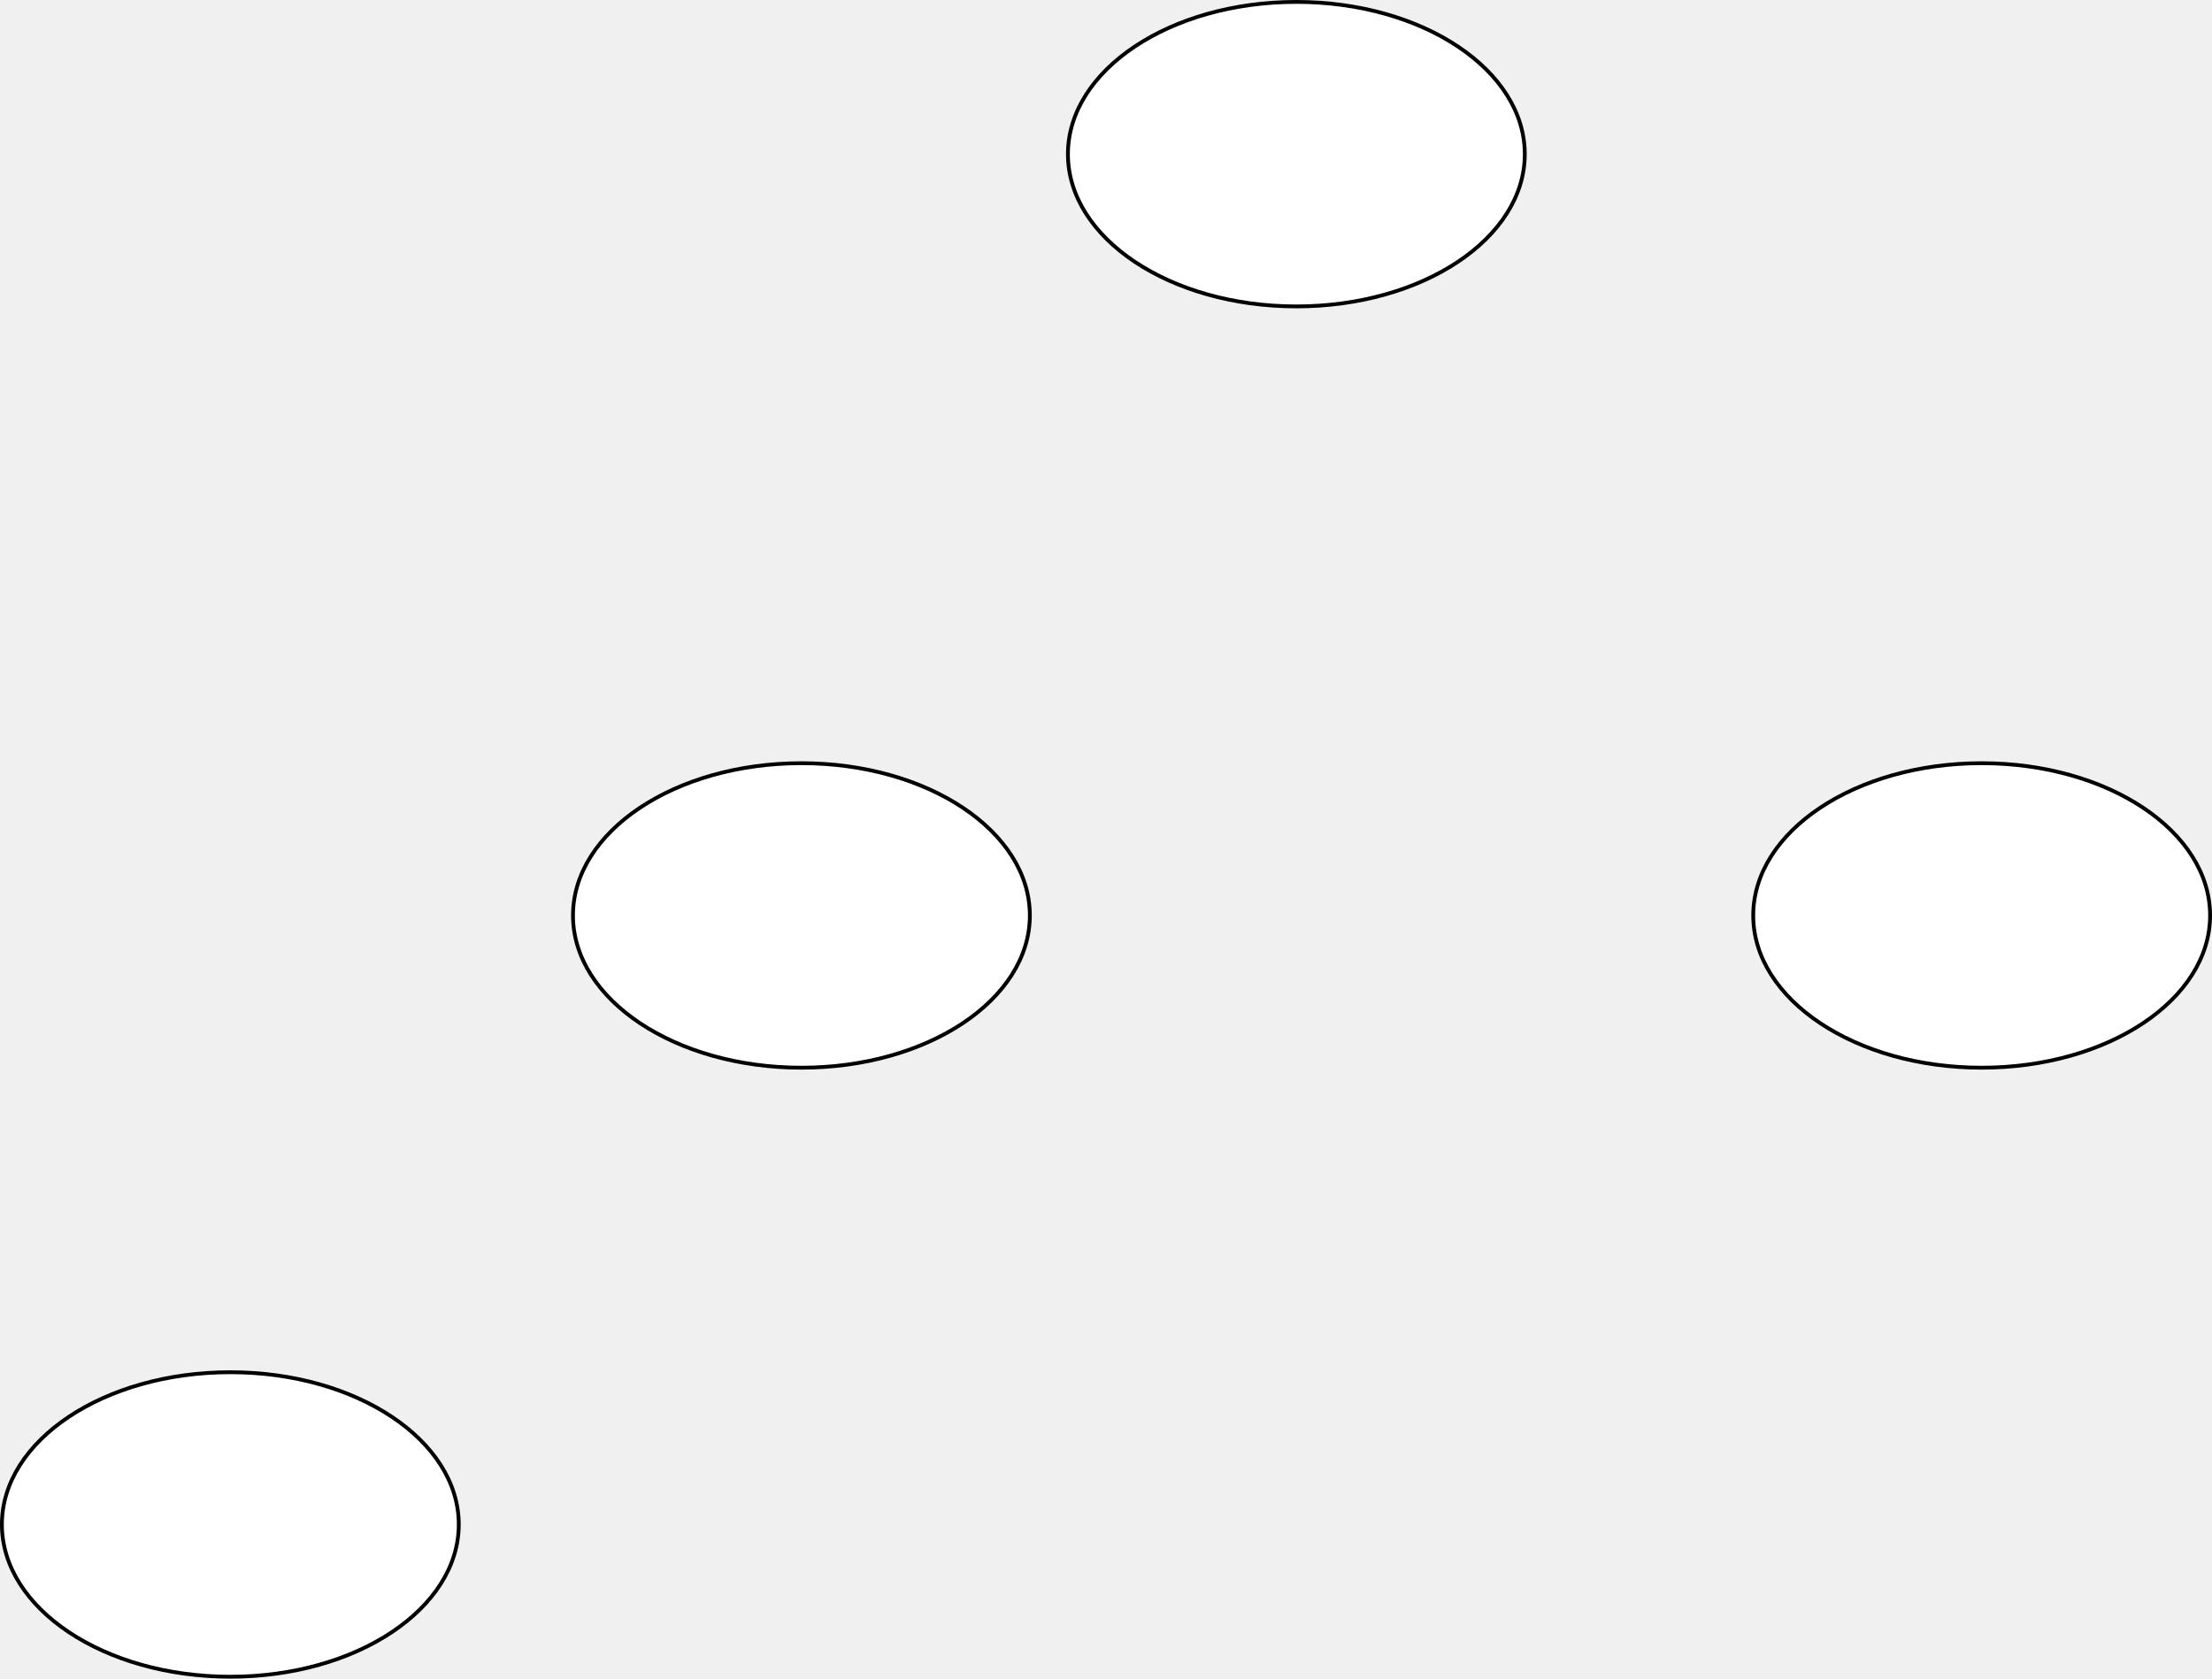
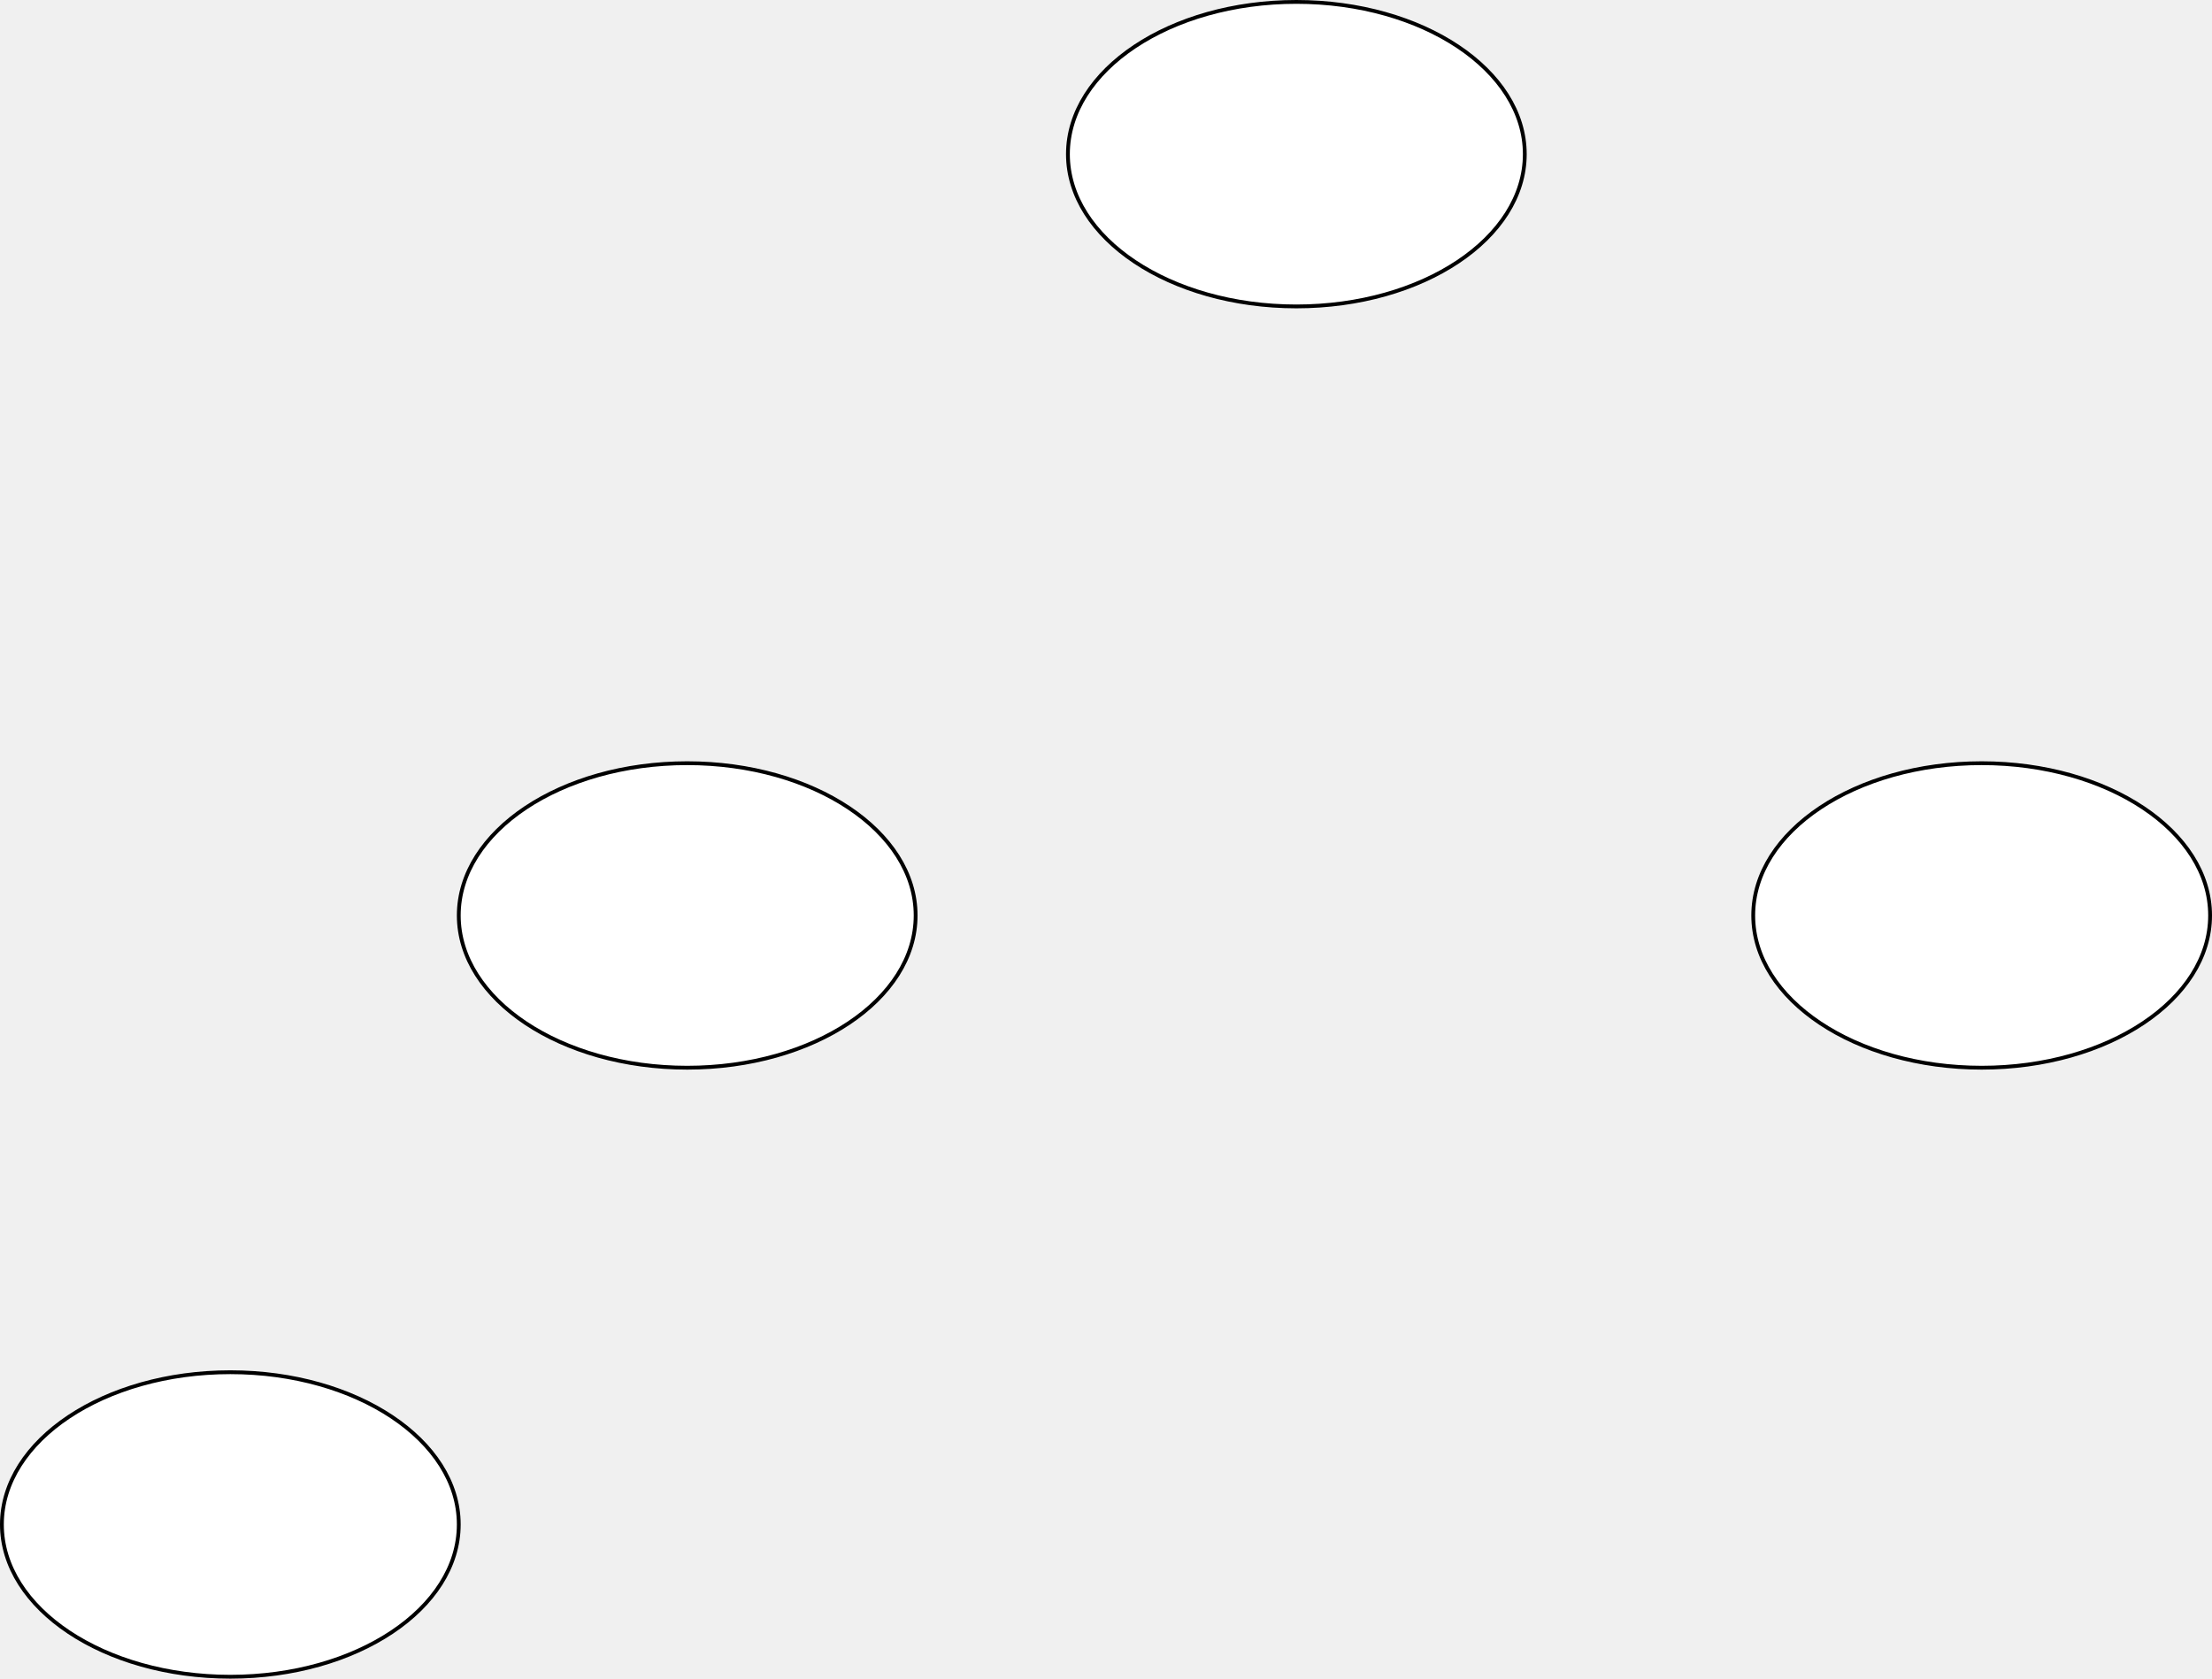
- <svg xmlns="http://www.w3.org/2000/svg" version="1.1" width="581px" height="441px" viewBox="-0.5 -0.5 581 441" content="&lt;mxfile host=&quot;app.diagrams.net&quot; modified=&quot;2021-04-24T18:13:08.065Z&quot; agent=&quot;5.0 (X11; Linux x86_64) AppleWebKit/537.36 (KHTML, like Gecko) Chrome/90.0.443.72 Safari/537.36&quot; etag=&quot;PB8Z5jFItvrn4YXlHcyS&quot; version=&quot;14.6.1&quot; type=&quot;github&quot;&gt;&lt;diagram id=&quot;uUUSJsalyCbWoxh345sE&quot; name=&quot;Page-1&quot;&gt;zZU9b4MwEEB/DWMlwORrDUnJ0A5VKlXq5sIFWzWYOE4h+fU15RywUKV2qMqCfO+O8/GMwCNx0SSKVuxRZiC80M8aj2y8MFwuVubagksH5jO/A7niWYeCHuz5FRDasjPP4OQUaimF5pULU1mWkGqHUaVk7ZYdpHB3rWgOI7BPqRjTF55phnTu+31iBzxnuPXKJgpqixGcGM1kPUBk65FYSam7VdHEIFp31kt33/032dtgCkr9kxviI1yfFut8pzZv0cPz++sxT+6wywcVZ3xgHFZfrAHTxcg2wbpmXMO+ommbqc1xG8Z0IUwUmOV4INsdlIZmgHDABGQBWl1MCWaJlYVvS2DjeuDeMjbQvkRG8bjzW+veiFmglF8ICqclKFi5gsi/CyLTEjTzpyYompagyPUTLf/Ojwn7z9tXbvCPINtP&lt;/diagram&gt;&lt;/mxfile&gt;" resource="https://app.diagrams.net/index.html#Hmikee-AI%2FData-Structures-and-Algorithms%2Fmain%2FUntitled%20Diagram.svg">
+ <svg xmlns="http://www.w3.org/2000/svg" version="1.1" width="581px" height="441px" viewBox="-0.5 -0.5 581 441" content="&lt;mxfile host=&quot;app.diagrams.net&quot; modified=&quot;2021-04-24T18:13:19.070Z&quot; agent=&quot;5.0 (X11; Linux x86_64) AppleWebKit/537.36 (KHTML, like Gecko) Chrome/90.0.443.72 Safari/537.36&quot; etag=&quot;Vo1IuulbTI9B8kG8oC2k&quot; version=&quot;14.6.1&quot; type=&quot;github&quot;&gt;&lt;diagram id=&quot;uUUSJsalyCbWoxh345sE&quot; name=&quot;Page-1&quot;&gt;zZU9b4MwEEB/DWMlgsnXGpKSoR2qVKrUzYWLbdXExHEK5NfXlHPAiiq1Q1UW5Ht3PptnCwKSFHWqackfVQ4yiMK8Dsg6iKLFfGmfLWg6MJuGHWBa5B2a9GAnLoDQlZ1FDiev0CgljSh9mKnDATLjMaq1qvyyvZL+qiVlcAN2GZW39EXkhiOdhWGf2IJgHJdeukRBXTGCE6e5qgaIbAKSaKVMNyrqBGTrznnp5t1/k71uTMPB/GRCcoTL03zFtnr9Fj88v78eWXqHXT6oPOML42ZN4wzYLla2DVYVFwZ2Jc3aTGWP2zJuCmmjiR3ebsh1B22gHiDcYAqqAKMbW4JZ4mThbZm4uBq4d4wPtC+QUTxudm3dG7EDlPILQdG4BNmL5wki/y6IjEvQNByboHhcgmLfT7z4Oz827D9vX7nBP4JsPgE=&lt;/diagram&gt;&lt;/mxfile&gt;" resource="https://app.diagrams.net/index.html#Hmikee-AI%2FData-Structures-and-Algorithms%2Fmain%2FUntitled%20Diagram.svg">
  <defs />
  <g>
    <ellipse cx="340" cy="40" rx="60" ry="40" fill="#ffffff" stroke="#000000" pointer-events="all" />
-     <ellipse cx="210" cy="240" rx="60" ry="40" fill="#ffffff" stroke="#000000" pointer-events="all" />
+     <ellipse cx="180" cy="240" rx="60" ry="40" fill="#ffffff" stroke="#000000" pointer-events="all" />
    <ellipse cx="520" cy="240" rx="60" ry="40" fill="#ffffff" stroke="#000000" pointer-events="all" />
    <ellipse cx="60" cy="400" rx="60" ry="40" fill="#ffffff" stroke="#000000" pointer-events="all" />
  </g>
</svg>
